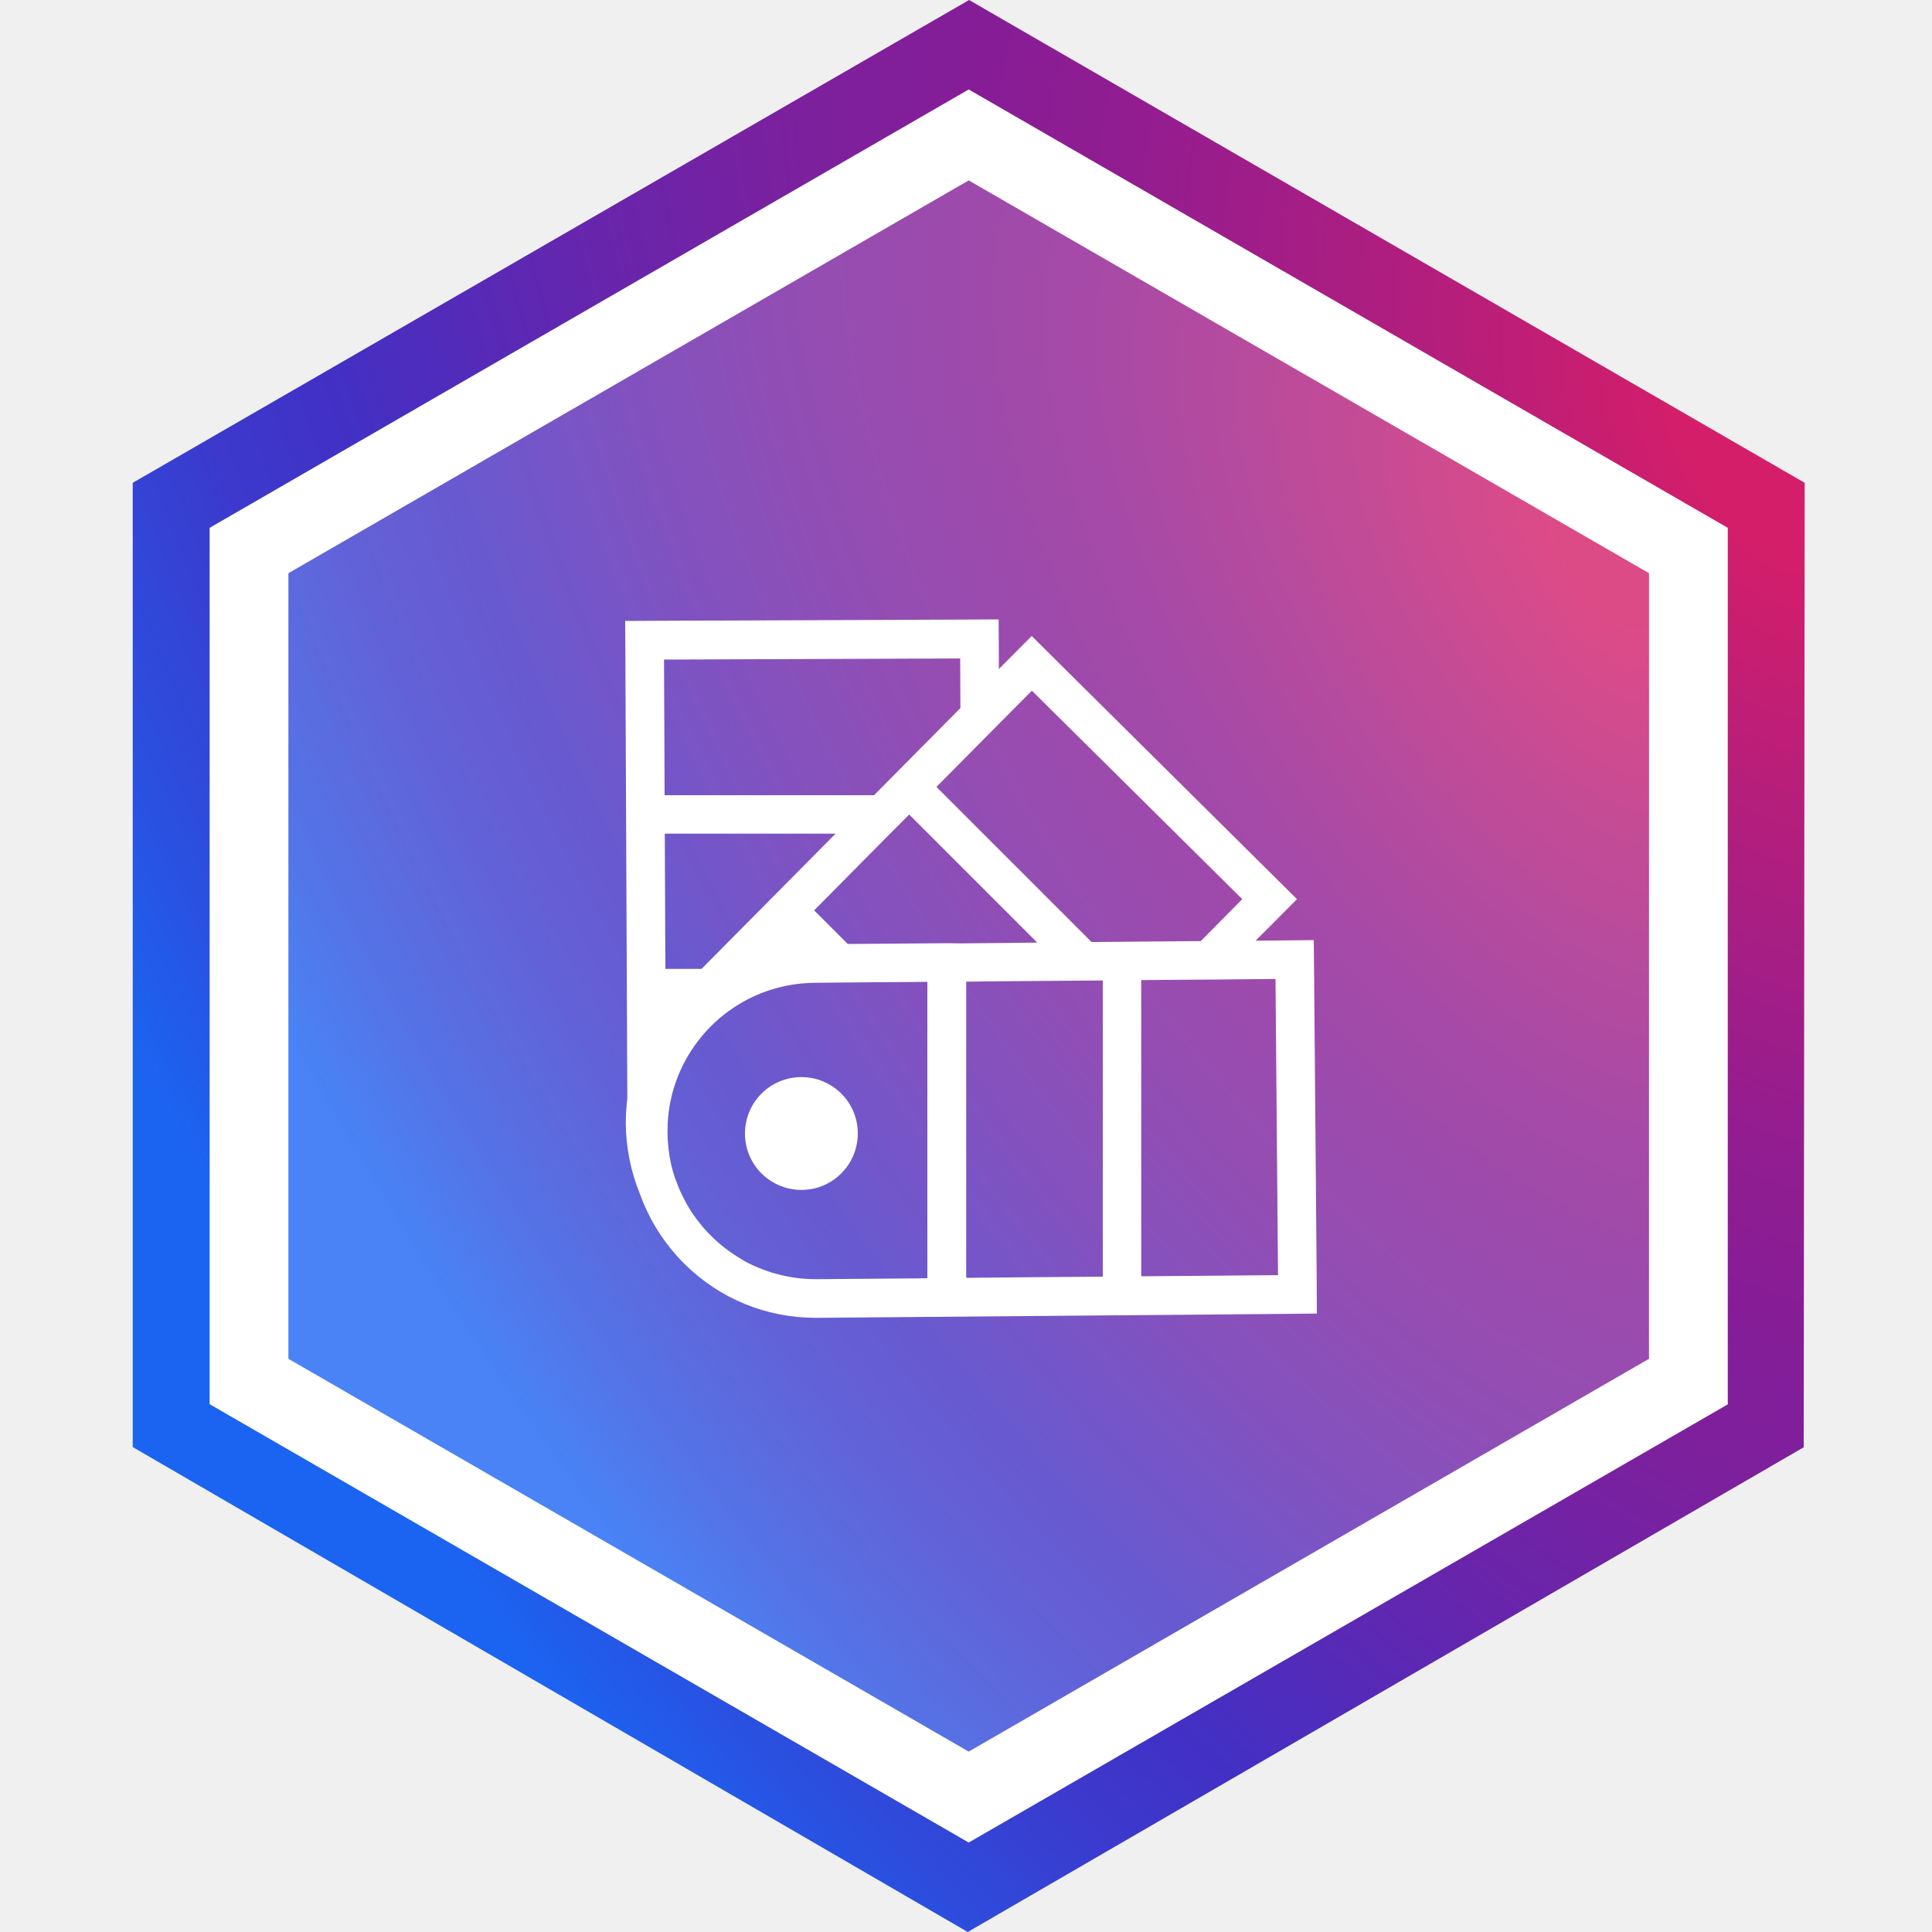
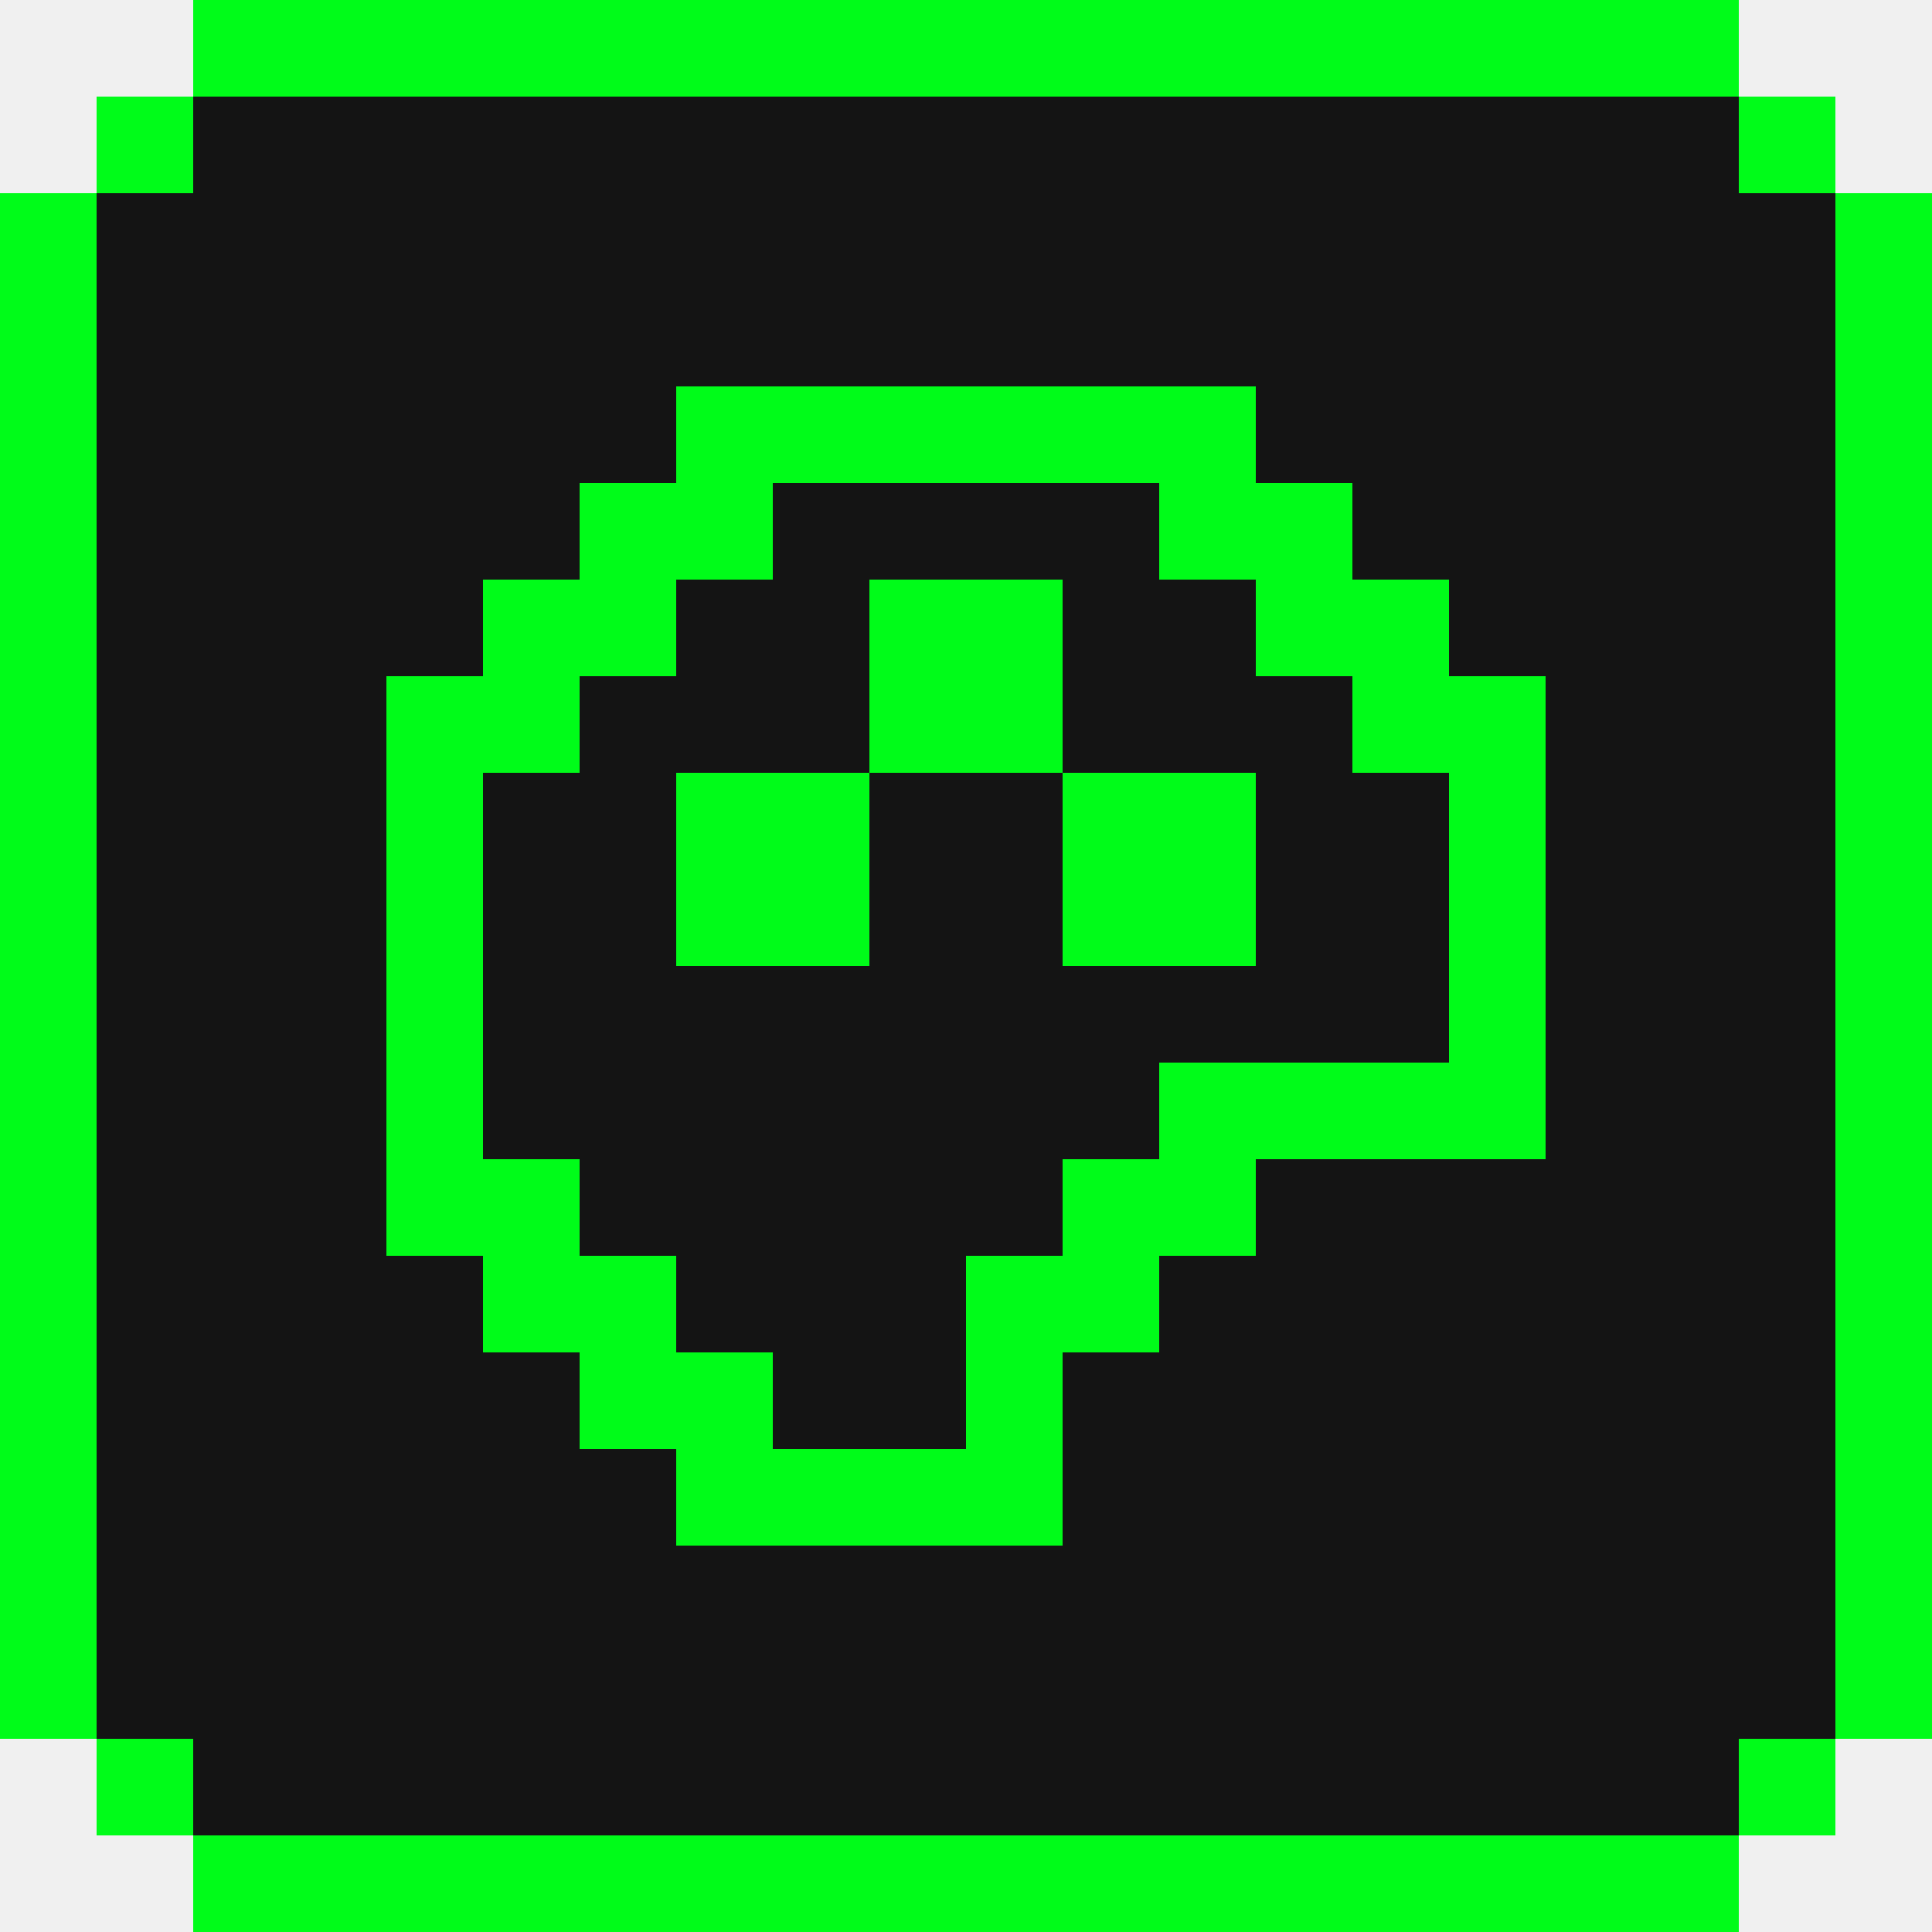
- <svg xmlns="http://www.w3.org/2000/svg" version="1.1" id="Layer_1" x="0px" y="0px" viewBox="0 0 1000 1000" enable-background="new 0 0 1000 1000" xml:space="preserve">
-   <path fill="#FFFFFF" d="M501.4,953.7L108.5,726.9V273.2L501.4,46.3l392.9,226.9v453.7L501.4,953.7z M149.3,703.3l352.1,203.3  l352.1-203.3V296.7L501.4,93.4L149.3,296.7V703.3z" />
-   <g>
-     <g>
-       <radialGradient id="SVGID_1_" cx="697.553" cy="410.395" r="445.33" fx="1079.87" fy="409.125" gradientTransform="matrix(0.8377 -0.5462 -1.2737 -1.9536 459.2144 1670.073)" gradientUnits="userSpaceOnUse">
-         <stop offset="3.745849e-02" style="stop-color:#D51E69" />
-         <stop offset="0.144" style="stop-color:#B41E7C" />
-         <stop offset="0.273" style="stop-color:#921D90" />
-         <stop offset="0.342" style="stop-color:#851D97" />
-         <stop offset="0.412" style="stop-color:#7C209D" />
-         <stop offset="0.526" style="stop-color:#6426AE" />
-         <stop offset="0.651" style="stop-color:#4230C5" />
-         <stop offset="0.712" style="stop-color:#3C39CC" />
-         <stop offset="0.81" style="stop-color:#2A50E0" />
-         <stop offset="0.879" style="stop-color:#1B64F2" />
-       </radialGradient>
-       <polygon fill="url(#SVGID_1_)" points="853.5,296.7 853.5,703.3 501.4,906.6 149.3,703.3 149.3,296.7 501.4,93.4   " />
-       <radialGradient id="SVGID_00000152949559527800895700000011394597369856553108_" cx="702.007" cy="413.536" r="547.419" fx="1171.968" fy="411.976" gradientTransform="matrix(0.8377 -0.5462 -1.2737 -1.9536 463.6351 1675.274)" gradientUnits="userSpaceOnUse">
-         <stop offset="3.745849e-02" style="stop-color:#D51E69" />
-         <stop offset="0.144" style="stop-color:#B41E7C" />
-         <stop offset="0.273" style="stop-color:#921D90" />
-         <stop offset="0.342" style="stop-color:#851D97" />
-         <stop offset="0.412" style="stop-color:#7C209D" />
-         <stop offset="0.526" style="stop-color:#6426AE" />
-         <stop offset="0.651" style="stop-color:#4230C5" />
-         <stop offset="0.712" style="stop-color:#3C39CC" />
-         <stop offset="0.81" style="stop-color:#2A50E0" />
-         <stop offset="0.879" style="stop-color:#1B64F2" />
-       </radialGradient>
-       <path fill="url(#SVGID_00000152949559527800895700000011394597369856553108_)" d="M501.6,0L68.7,249.9V749l432.2,251l432.7-250.9    l0.5-499.2L501.6,0z M894.3,726.9L501.4,953.7L108.5,726.8V273.2L501.4,46.3l392.9,226.9L894.3,726.9L894.3,726.9z" />
+ <svg xmlns="http://www.w3.org/2000/svg" width="160" height="160" viewBox="0 0 160 160" fill="none">
+   <g clip-path="url(#clip0_399_4065)">
+     <g clip-path="url(#clip1_399_4065)">
+       <path d="M8 8H152V152H8V8Z" fill="#141414" />
+       <path fill-rule="evenodd" clip-rule="evenodd" d="M16 0H24H120H128H136H144V8L136 8H128L120 8L24 8H16V0ZM8 16V8H16V16H8ZM8 144H0V136L1.25889e-05 24L0 16H8V24L8 136V144ZM16 152L16 144H8L8 152H16ZM24 152H16V160L24 160L120 160H128H136H144V152H152V144H160L160 136L160 24V16H152V8L144 8V16H152V24V136V144H144V152H136H128H120H24Z" fill="#00FC19" />
    </g>
-     <g opacity="0.2">
-       <polygon fill="#FFFFFF" points="853.5,296.7 853.5,703.3 501.4,906.6 149.3,703.3 149.3,296.7 501.4,93.4   " />
-     </g>
+     <path fill-rule="evenodd" clip-rule="evenodd" d="M88 32H80H72H64H56V40H48V48H40L40 56H32V64V72V80V88V96V104H40L40 112H48V120H56V128H64H72H80H88V120V112H96V104H104V96H112H120H128V88V80V72V64V56H120V48H112V40L104 40V32H96H88ZM40 88L40 96H48V104H56V112H64V120H72H80V112V104H88V96H96V88H104H112H120V80V72V64H112V56H104V48H96V40H88H80H72L64 40V48H56V56H48V64H40V72V80L40 88ZM72 64V56V48H80H88V56V64H80H72ZM72 64V72V80H64H56V72V64H64H72ZM88 64H96H104V72V80H96H88V72V64Z" fill="#00FC19" />
  </g>
-   <g>
-     <g>
-       <path fill="#FFFFFF" d="M344.2,521.5h0.2v-0.3C344.4,521.4,344.3,521.4,344.2,521.5z" />
-     </g>
-     <path fill="#FFFFFF" d="M344.4,521.3v0.3h-0.2C344.3,521.4,344.4,521.4,344.4,521.3z" />
-   </g>
-   <g>
-     <g>
-       <g>
-         <g>
-           <path fill="#FFFFFF" d="M681.5,659.9l-1.3-153.3l-0.2-20l-20,0.2l-10.1,0.1l7.3-7.3l14.1-14.2L657,451.2L548.2,343.3L534,329.2      l-14.1,14.2l-2.9,2.9l0-5.7l-0.1-20l-20,0.1l-153.3,0.6l-20,0.1l0.1,20l1,227.1c-0.5,4.2-0.8,8.5-0.8,12.8      c0.1,12.8,2.6,25.1,7.3,36.6c4.8,13.5,12.6,25.8,23,36.2c18.2,18.1,42.4,28,68,28h0.8l238.6-2l20-0.2L681.5,659.9z M517.1,374.6      l17-17.1L643,465.4l-21.5,21.7l-56.5,0.5L517.4,440l-32.7-32.7l12.5-12.6L517.1,374.6z M343.7,341.4l153.3-0.6l0.1,25.7      l-44.7,45.1H344L343.7,341.4z M344.1,431.5h88.4l-69.3,69.9l-0.1,0.1h-18.7v-0.1L344.1,431.5z M480.1,661.6l-6.4,0.1l-1.2,0      l-49.6,0.4h-0.7c-7.2,0-14.2-1-20.9-2.9c-1.2-0.3-2.4-0.7-3.6-1.1c-3.5-1.2-7-2.6-10.3-4.3c-1.1-0.5-2.2-1.1-3.2-1.8      c-6.4-3.7-12.2-8.2-17.3-13.5c-0.9-0.9-1.7-1.8-2.5-2.7c-0.8-0.9-1.6-1.9-2.3-2.8c-0.8-1-1.5-1.9-2.2-2.9      c-0.4-0.5-0.7-1-1.1-1.5c-0.7-1-1.4-2-2-3.1c-1.7-2.8-3.2-5.7-4.6-8.7c-0.4-0.9-0.9-1.9-1.2-2.9c-0.4-1.1-0.9-2.2-1.3-3.4      c0,0,0-0.1-0.1-0.1c-1.8-5.1-3-10.4-3.6-15.9c0,0,0,0,0,0c0,0,0,0,0-0.1c0,0,0,0,0,0c-0.3-2.8-0.5-5.6-0.5-8.4v-0.7      c0-17.5,5.9-33.6,15.8-46.5c5.2-6.8,11.4-12.6,18.5-17.3c12-8,26.3-12.6,41.7-12.8l9-0.1h0.2l22.5-0.2l4.2,0h1.1l21.5-0.2V661.6      z M490.4,488.2l-51.6,0.4l-17.4-17.4l39.3-39.7l0.5-0.5l9.2-9.2l0.2-0.2l10,10l16.8,16.8l20.1,20.1l19.4,19.4h-0.5l-18.8,0.2      l-20,0.2L490.4,488.2z M570.7,660.8h-0.2l-38.3,0.3l-32.1,0.3V508.1h0l17.6-0.2l38.6-0.3h0.5l13.8-0.1h0.2V660.8z M590.7,660.6      V507.3l10.8-0.1l28.4-0.2l30.3-0.3l1.3,153.3L590.7,660.6z" />
-         </g>
-       </g>
-     </g>
-     <g>
-       <path fill="#FFFFFF" d="M444,586.7c0,13-8.5,24-20.2,27.8c-2.8,0.9-5.9,1.4-9,1.4c-8.4,0-16-3.6-21.3-9.2    c-4.9-5.2-7.9-12.3-7.9-20c0-16.2,13.1-29.2,29.2-29.2S444,570.5,444,586.7z" />
-     </g>
-   </g>
+   <defs>
+     <clipPath id="clip0_399_4065">
+       <rect width="160" height="160" fill="white" />
+     </clipPath>
+     <clipPath id="clip1_399_4065">
+       <rect width="160" height="160" fill="white" />
+     </clipPath>
+   </defs>
</svg>
